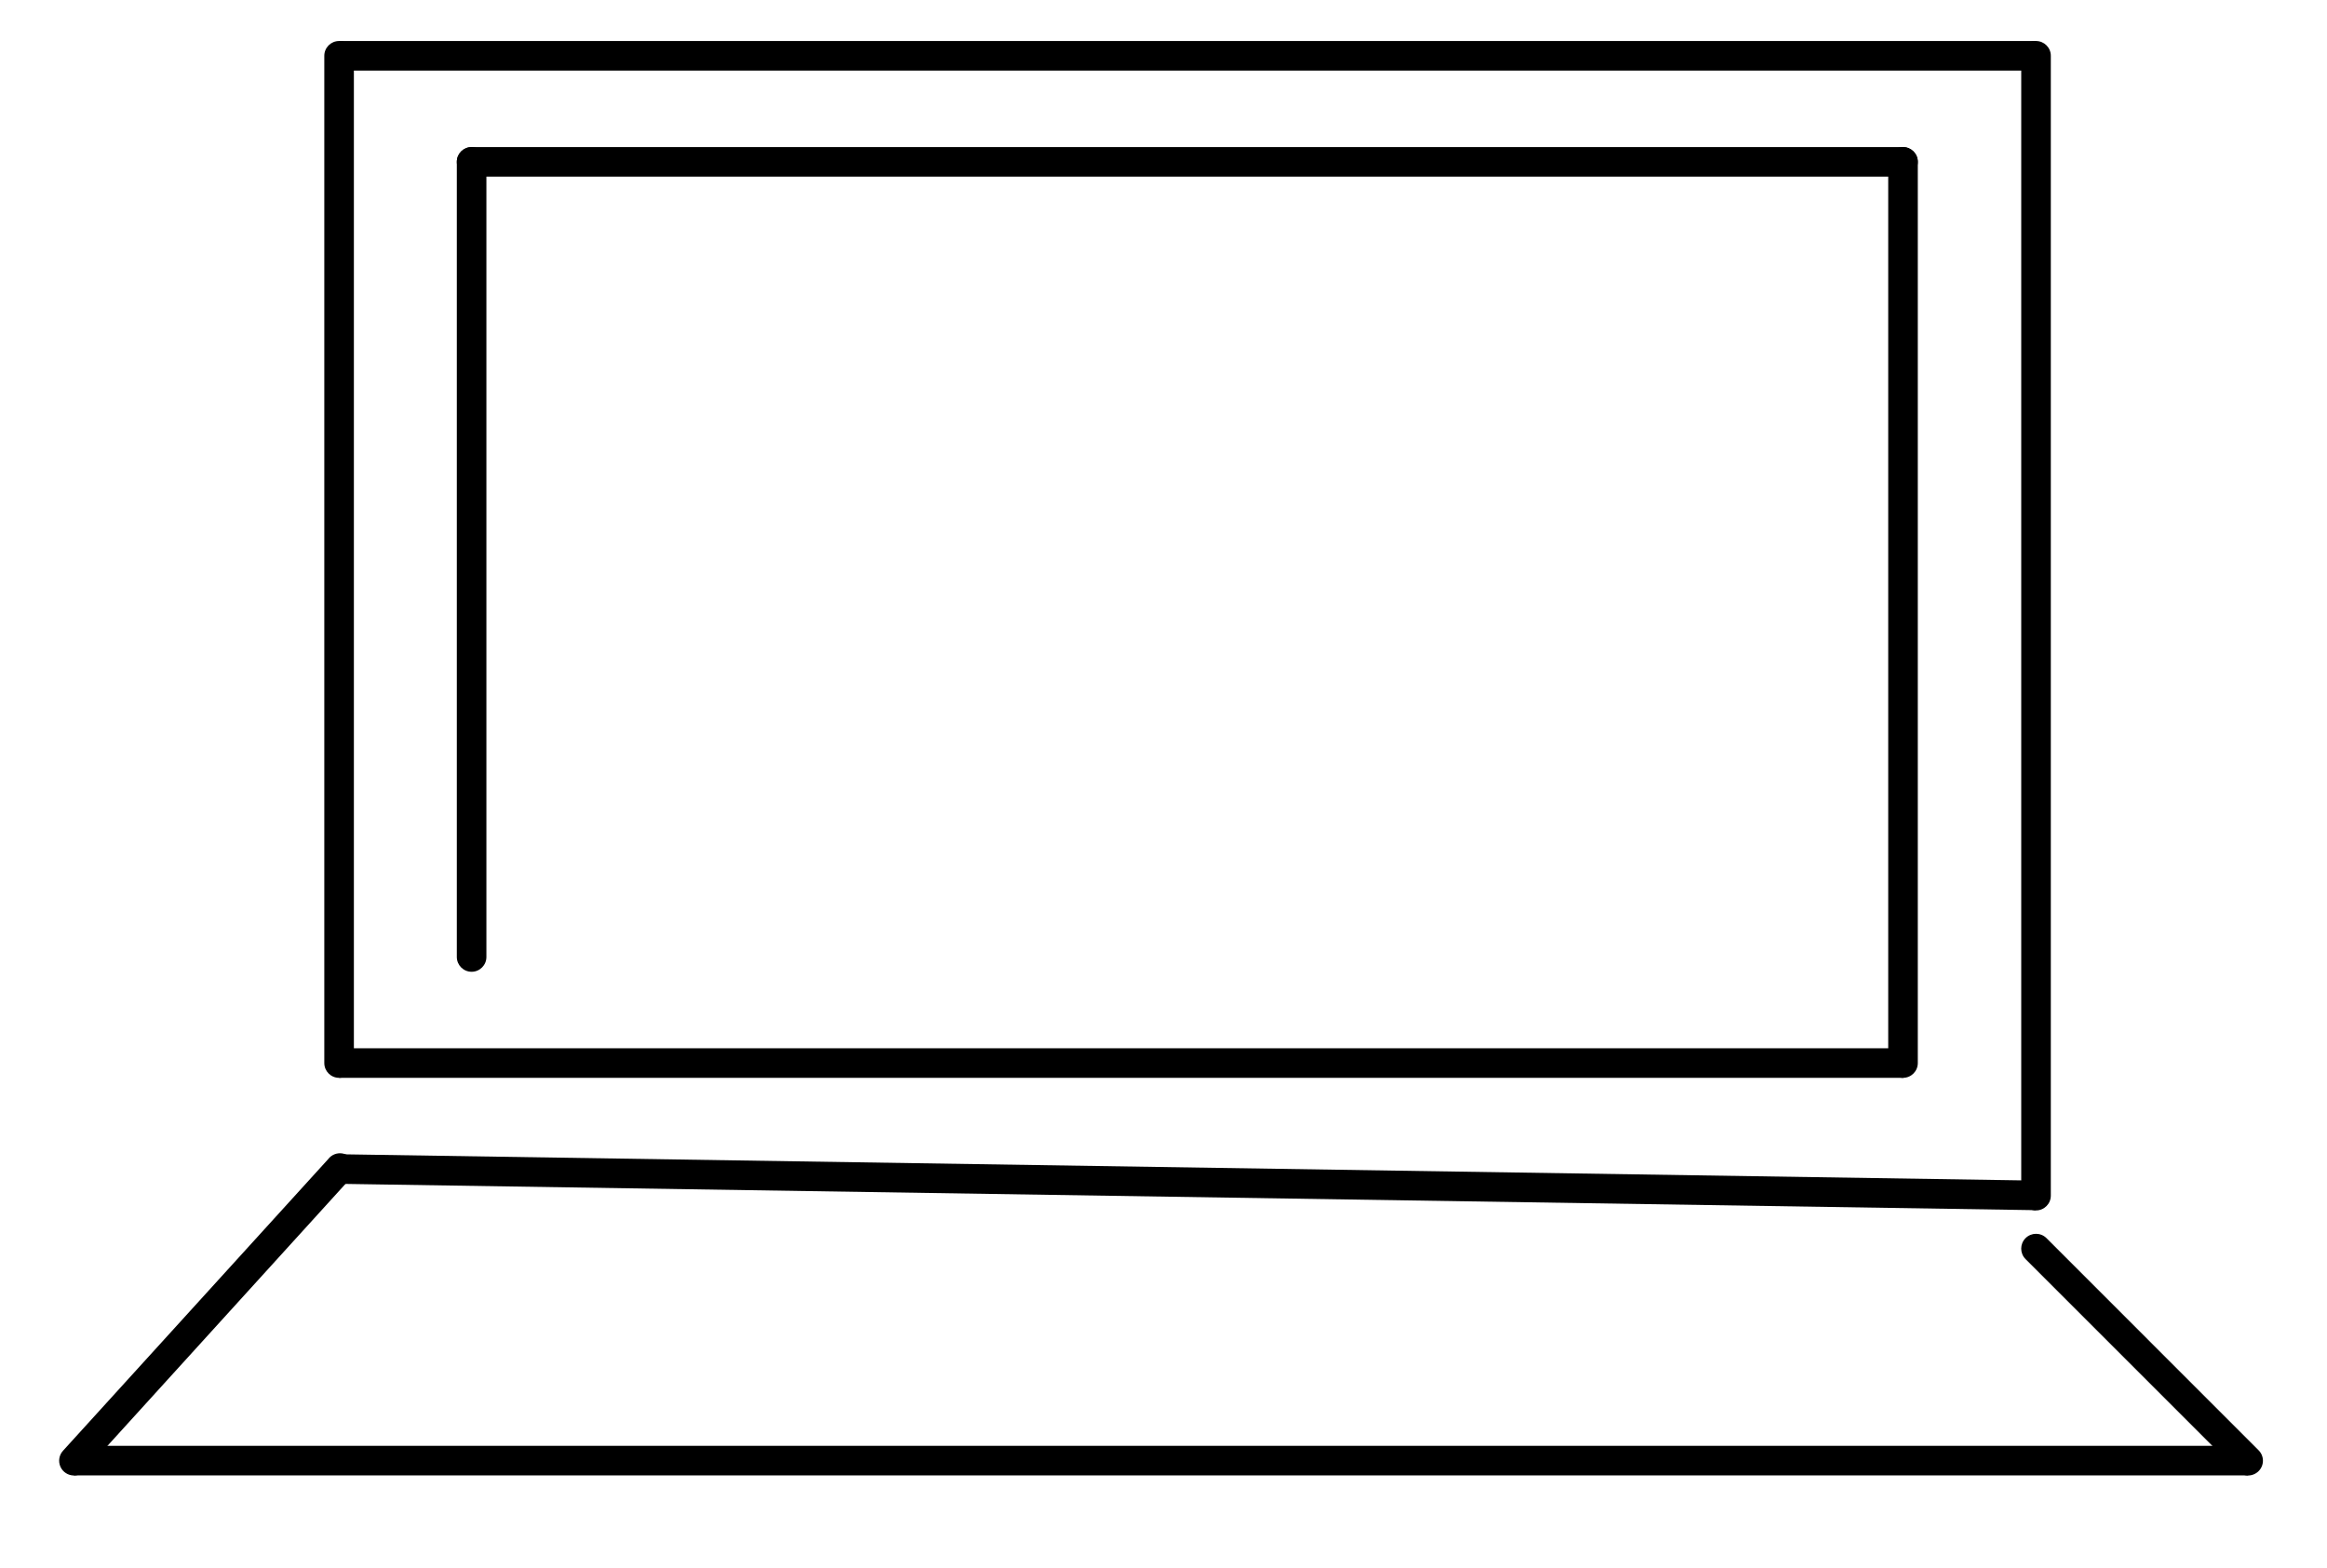
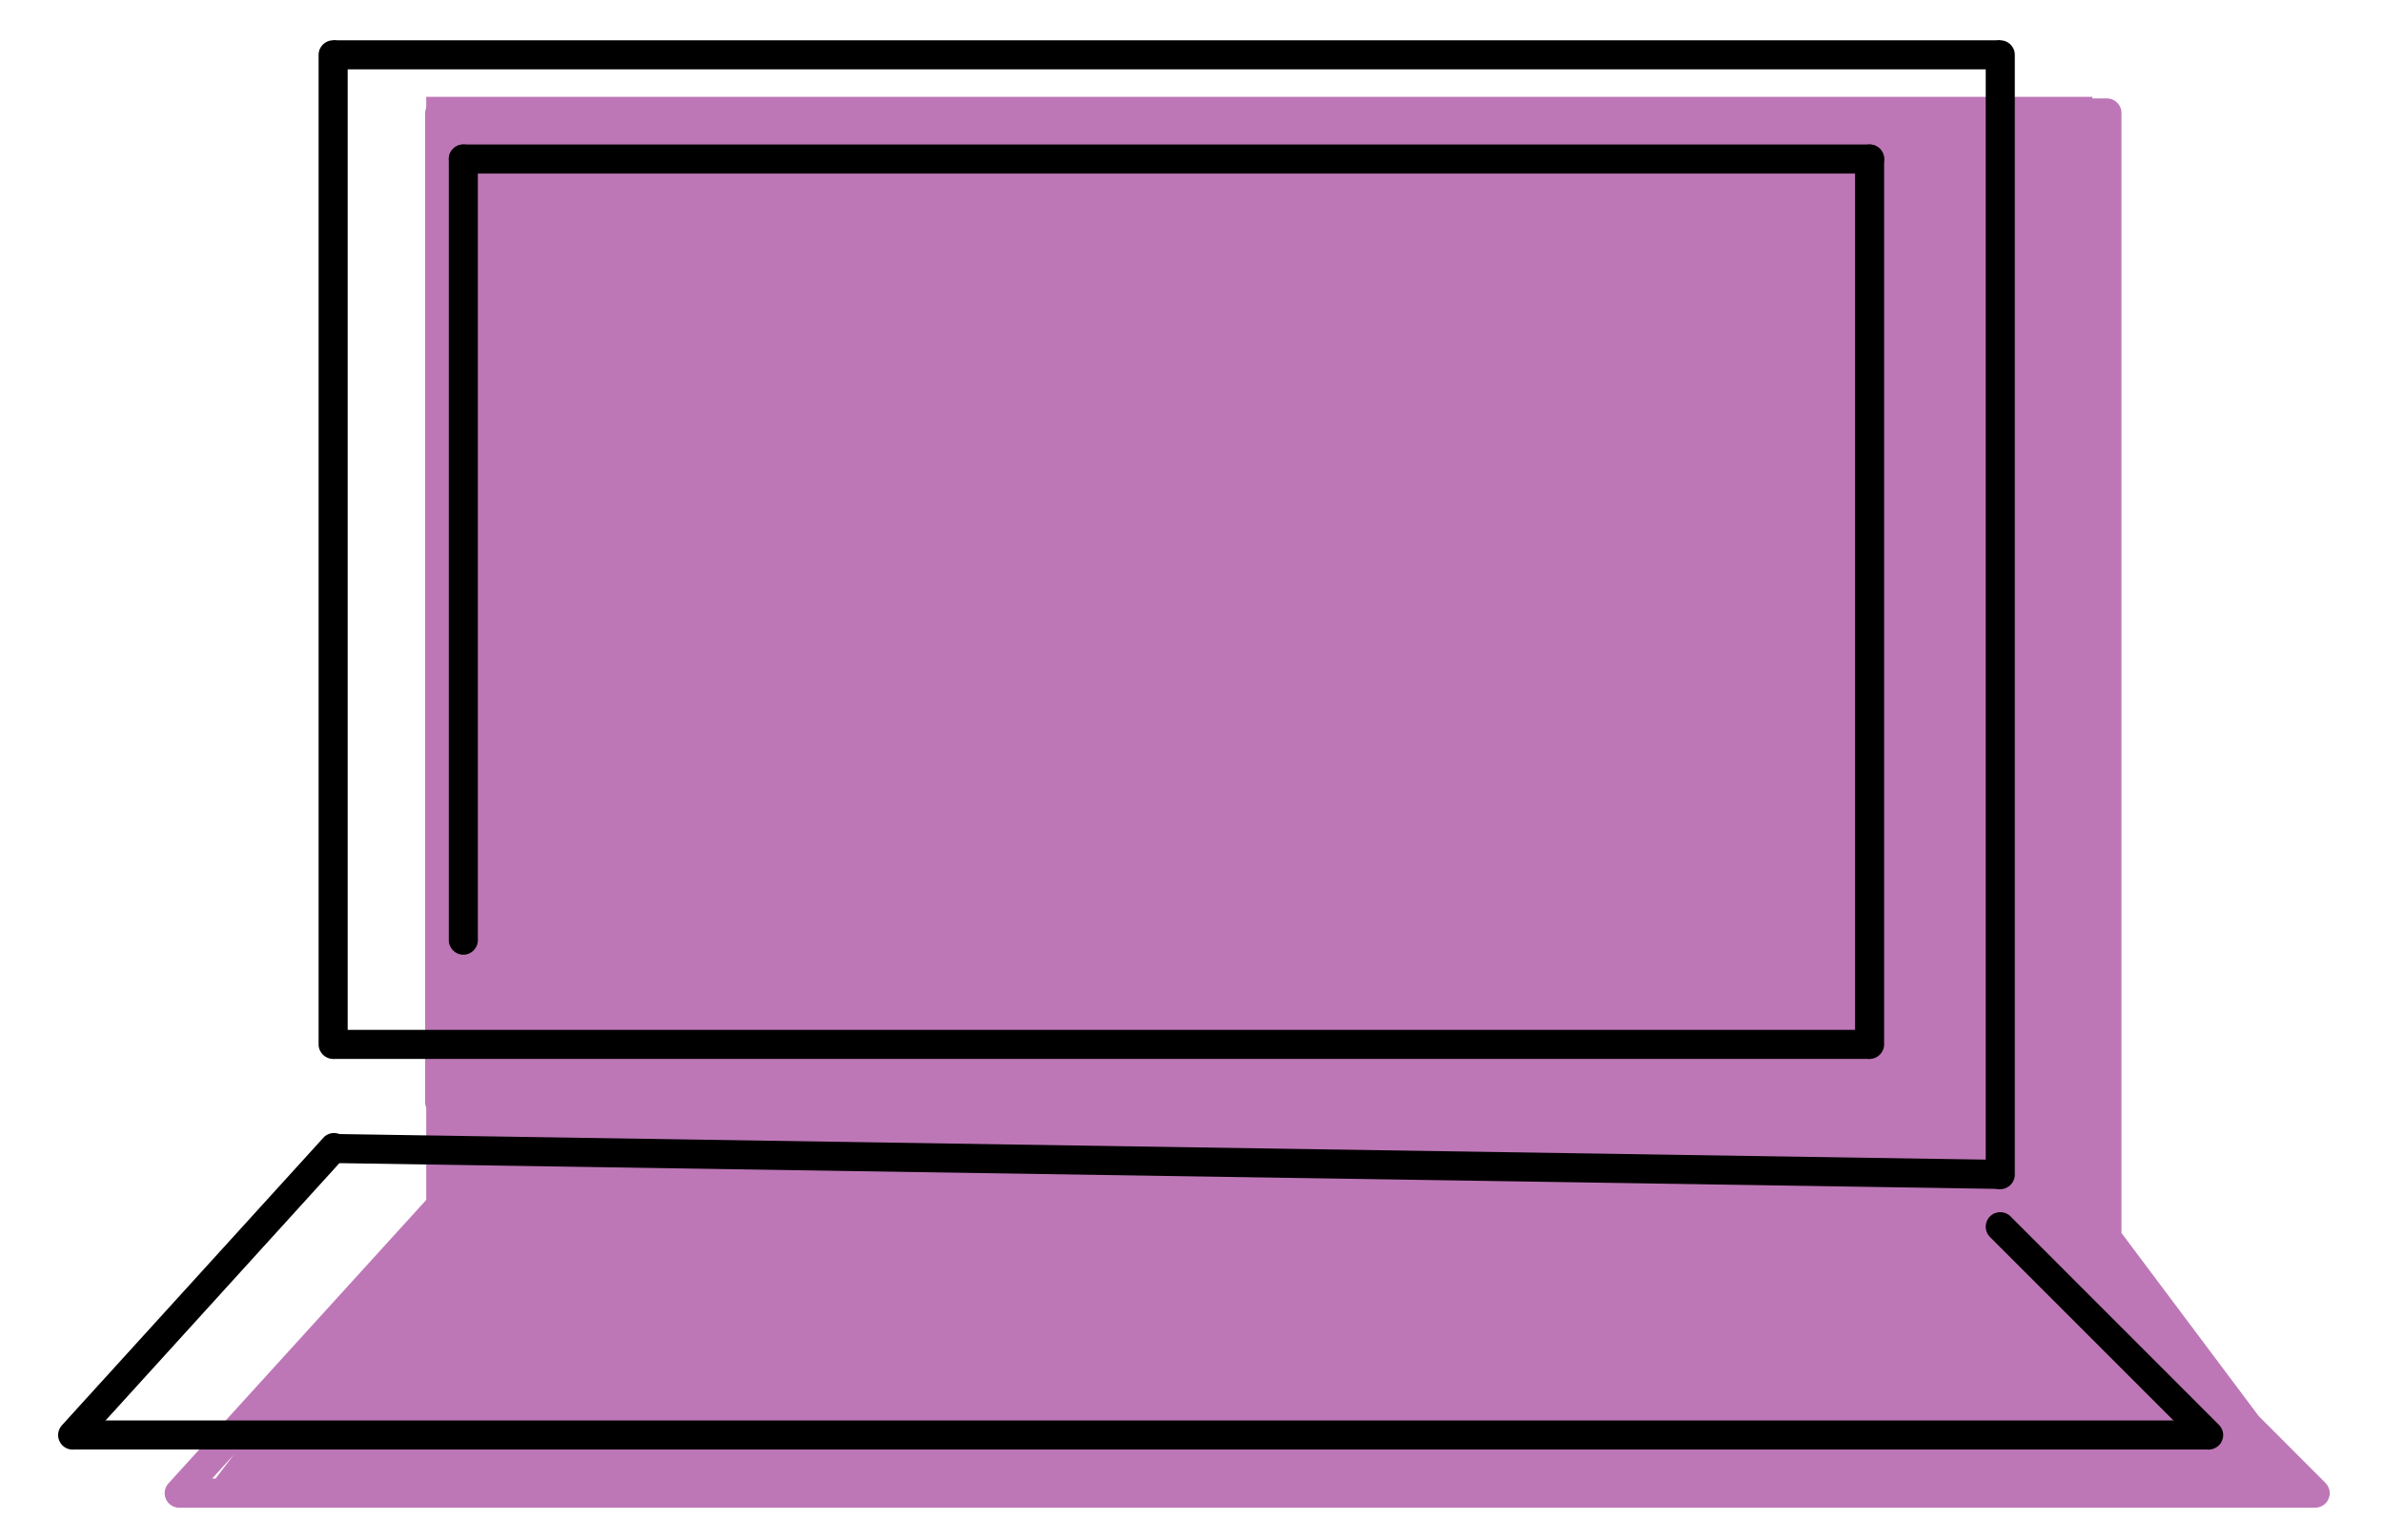
- <svg xmlns="http://www.w3.org/2000/svg" id="Layer_1" data-name="Layer 1" viewBox="0 0 236 159">
+ <svg xmlns="http://www.w3.org/2000/svg" id="Layer_1" data-name="Layer 1" viewBox="0 0 246 159">
+   <defs>
+     <style>.cls-1{fill:#8d1481;opacity:0.58;}</style>
+   </defs>
+   <path class="cls-1" d="M240.06,153.12l-6.89-6.9L219,127.31V11.66a1.5,1.5,0,0,0-1.5-1.5H216V10H44v1.1a1.47,1.47,0,0,0-.11.56V113.84a1.47,1.47,0,0,0,.11.56v9.5L17.39,153.17a1.5,1.5,0,0,0,1.11,2.51H239a1.51,1.51,0,0,0,1.06-.44A1.49,1.49,0,0,0,240.06,153.12Zm-217.81-.45H21.9l2.27-2.5Z" />
  <path d="M47.83,98.58a1.5,1.5,0,0,1-1.5-1.5V16.42a1.5,1.5,0,0,1,3,0V97.08A1.5,1.5,0,0,1,47.83,98.58Z" />
  <path d="M193,17.92H47.83a1.5,1.5,0,1,1,0-3H193a1.5,1.5,0,0,1,0,3Z" />
  <path d="M193,109.34a1.5,1.5,0,0,1-1.5-1.5V16.42a1.5,1.5,0,1,1,3,0v91.42A1.5,1.5,0,0,1,193,109.34Z" />
  <rect x="34.39" y="106.34" width="158.65" height="3" />
  <path d="M34.39,109.34a1.5,1.5,0,0,1-1.5-1.5V5.66a1.5,1.5,0,1,1,3,0V107.84A1.5,1.5,0,0,1,34.39,109.34Z" />
  <rect x="34.39" y="4.16" width="172.1" height="3" />
  <path d="M206.49,122.79a1.5,1.5,0,0,1-1.5-1.5V5.66a1.5,1.5,0,1,1,3,0V121.29A1.5,1.5,0,0,1,206.49,122.79Z" />
  <rect x="118.94" y="33.88" width="3" height="172.12" transform="translate(-1.37 238.49) rotate(-89.11)" />
  <path d="M7.5,149.68a1.5,1.5,0,0,1-1.11-2.51l26.89-29.58a1.5,1.5,0,1,1,2.22,2L8.61,149.19A1.52,1.52,0,0,1,7.5,149.68Z" />
  <rect x="7.5" y="146.67" width="220.5" height="3" />
  <path d="M228,149.68a1.51,1.51,0,0,1-1.06-.44l-21.51-21.51a1.5,1.5,0,1,1,2.12-2.13l21.51,21.52a1.49,1.49,0,0,1,0,2.12A1.51,1.51,0,0,1,228,149.68Z" />
</svg>
